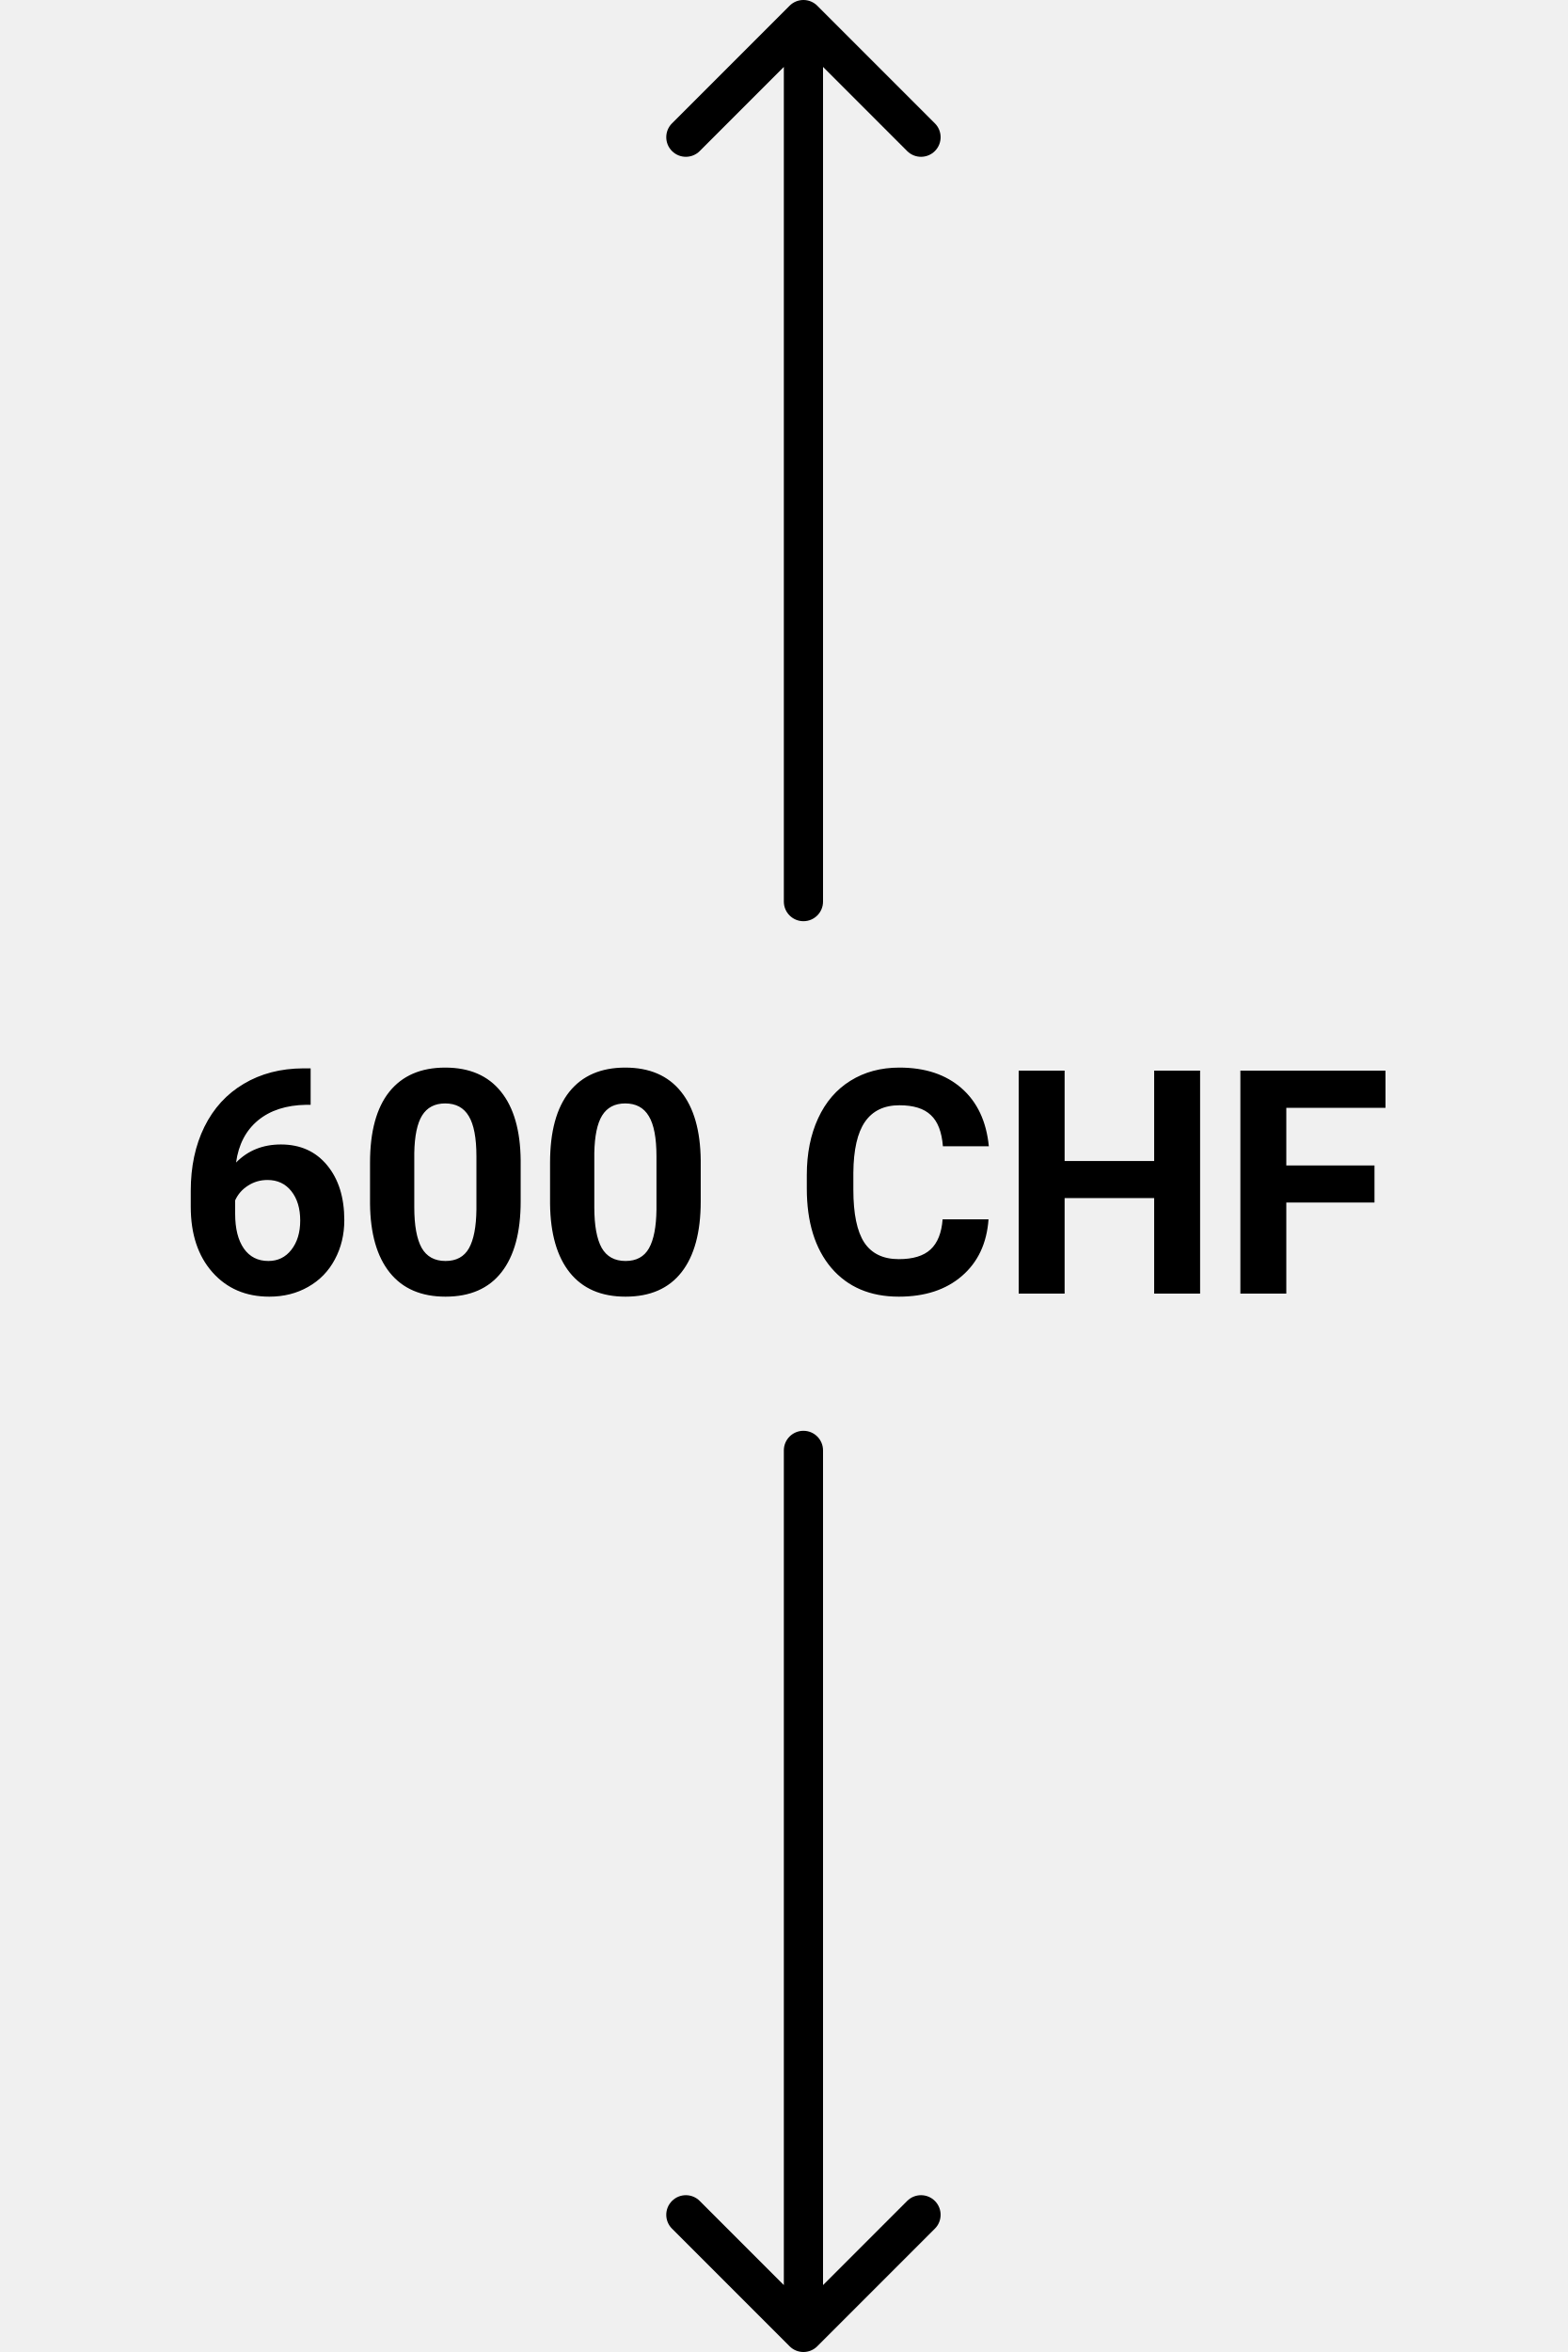
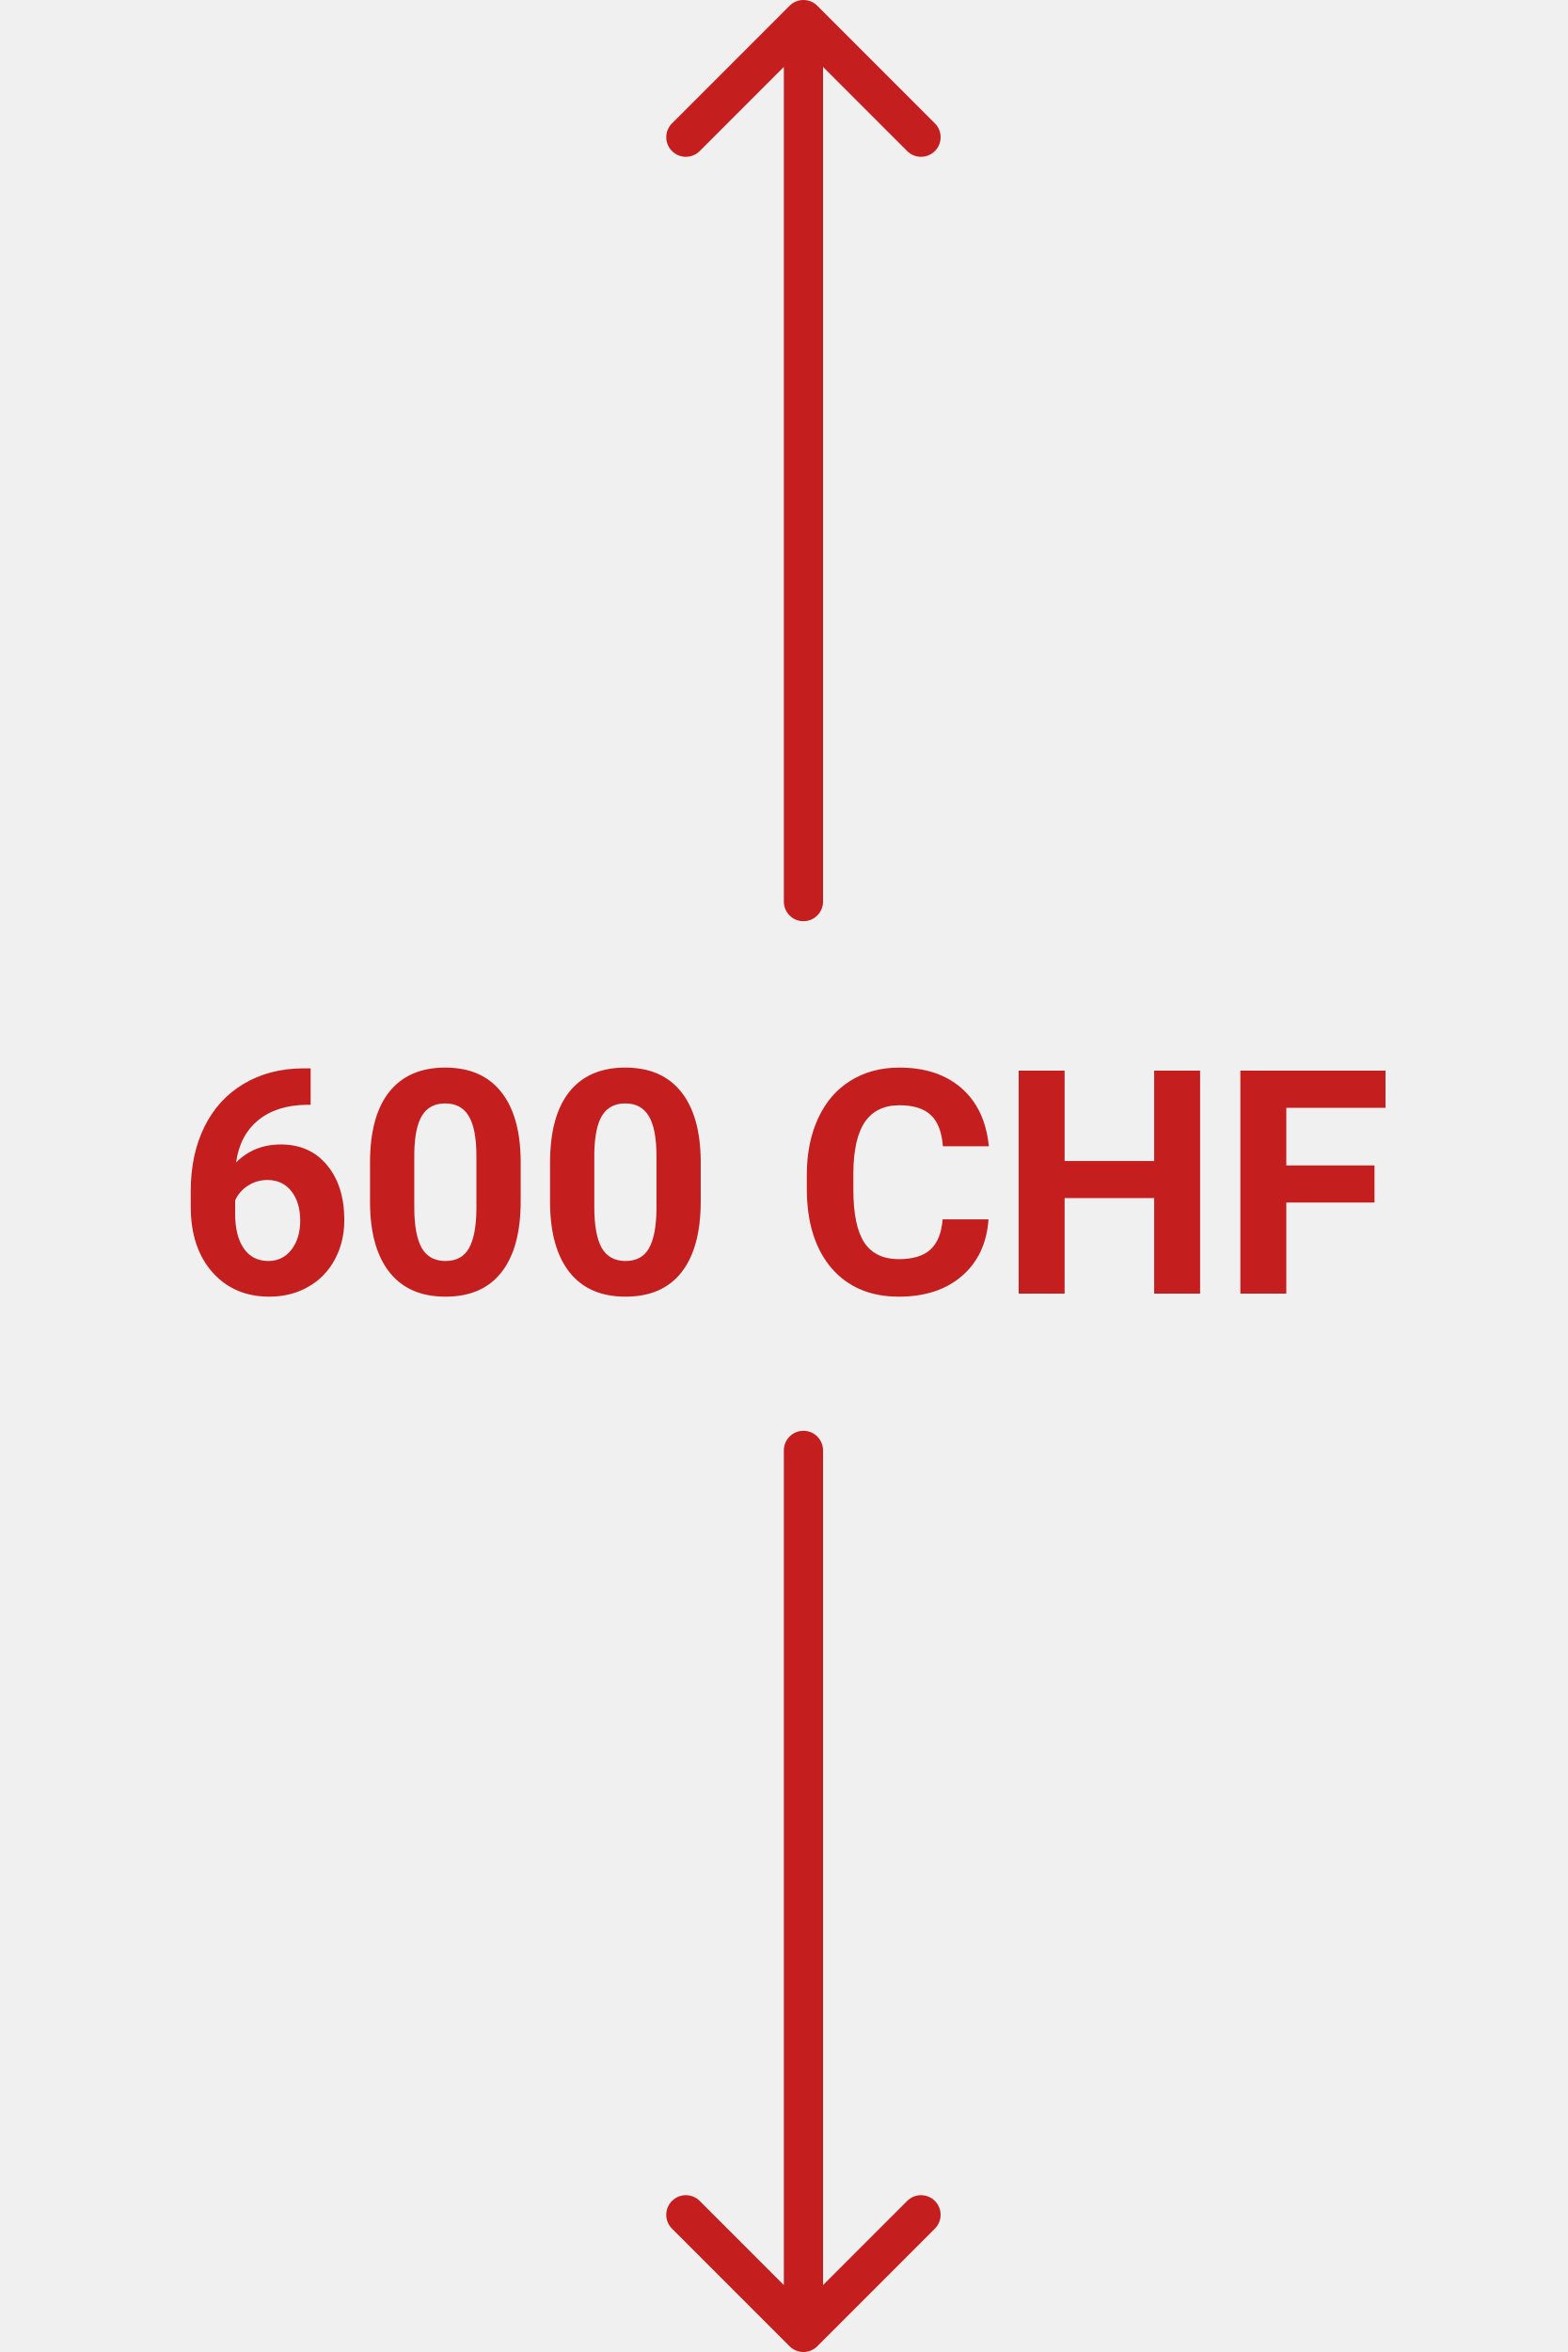
<svg xmlns="http://www.w3.org/2000/svg" width="80" height="120" viewBox="0 0 80 120" fill="none">
  <g clip-path="url(#clip0)">
-     <path d="M15.852 54.508V56.367H15.633C14.612 56.383 13.789 56.648 13.164 57.164C12.544 57.68 12.172 58.396 12.047 59.312C12.651 58.698 13.414 58.391 14.336 58.391C15.325 58.391 16.112 58.745 16.695 59.453C17.279 60.161 17.57 61.094 17.57 62.25C17.57 62.99 17.409 63.659 17.086 64.258C16.768 64.857 16.315 65.323 15.727 65.656C15.143 65.99 14.482 66.156 13.742 66.156C12.544 66.156 11.575 65.74 10.836 64.906C10.102 64.073 9.734 62.961 9.734 61.57V60.758C9.734 59.523 9.966 58.435 10.43 57.492C10.898 56.544 11.568 55.812 12.438 55.297C13.312 54.776 14.325 54.513 15.477 54.508H15.852ZM13.648 60.203C13.284 60.203 12.953 60.3 12.656 60.492C12.359 60.68 12.141 60.93 12 61.242V61.93C12 62.685 12.148 63.276 12.445 63.703C12.742 64.125 13.159 64.336 13.695 64.336C14.18 64.336 14.57 64.146 14.867 63.766C15.169 63.38 15.32 62.883 15.32 62.273C15.32 61.654 15.169 61.154 14.867 60.773C14.565 60.393 14.159 60.203 13.648 60.203ZM26.57 61.297C26.57 62.87 26.245 64.073 25.594 64.906C24.943 65.74 23.99 66.156 22.734 66.156C21.495 66.156 20.547 65.747 19.891 64.93C19.234 64.112 18.898 62.94 18.883 61.414V59.32C18.883 57.732 19.211 56.526 19.867 55.703C20.529 54.88 21.479 54.469 22.719 54.469C23.958 54.469 24.906 54.878 25.562 55.695C26.219 56.508 26.555 57.677 26.57 59.203V61.297ZM24.312 59C24.312 58.057 24.182 57.372 23.922 56.945C23.667 56.513 23.266 56.297 22.719 56.297C22.188 56.297 21.794 56.503 21.539 56.914C21.289 57.32 21.156 57.958 21.141 58.828V61.594C21.141 62.521 21.266 63.211 21.516 63.664C21.771 64.112 22.177 64.336 22.734 64.336C23.287 64.336 23.685 64.12 23.93 63.688C24.174 63.255 24.302 62.594 24.312 61.703V59ZM35.758 61.297C35.758 62.87 35.432 64.073 34.781 64.906C34.13 65.74 33.177 66.156 31.922 66.156C30.682 66.156 29.734 65.747 29.078 64.93C28.422 64.112 28.086 62.94 28.07 61.414V59.32C28.07 57.732 28.398 56.526 29.055 55.703C29.716 54.88 30.667 54.469 31.906 54.469C33.146 54.469 34.094 54.878 34.75 55.695C35.406 56.508 35.742 57.677 35.758 59.203V61.297ZM33.5 59C33.5 58.057 33.37 57.372 33.109 56.945C32.854 56.513 32.453 56.297 31.906 56.297C31.375 56.297 30.982 56.503 30.727 56.914C30.477 57.32 30.344 57.958 30.328 58.828V61.594C30.328 62.521 30.453 63.211 30.703 63.664C30.958 64.112 31.365 64.336 31.922 64.336C32.474 64.336 32.872 64.12 33.117 63.688C33.362 63.255 33.49 62.594 33.5 61.703V59ZM50.445 62.211C50.357 63.435 49.904 64.398 49.086 65.102C48.273 65.805 47.2 66.156 45.867 66.156C44.409 66.156 43.26 65.667 42.422 64.688C41.589 63.703 41.172 62.354 41.172 60.641V59.945C41.172 58.852 41.365 57.888 41.75 57.055C42.135 56.221 42.685 55.583 43.398 55.141C44.117 54.693 44.95 54.469 45.898 54.469C47.211 54.469 48.268 54.82 49.07 55.523C49.872 56.227 50.336 57.214 50.461 58.484H48.117C48.06 57.75 47.854 57.219 47.5 56.891C47.151 56.557 46.617 56.391 45.898 56.391C45.117 56.391 44.531 56.672 44.141 57.234C43.755 57.792 43.557 58.659 43.547 59.836V60.695C43.547 61.925 43.732 62.823 44.102 63.391C44.477 63.958 45.065 64.242 45.867 64.242C46.591 64.242 47.13 64.078 47.484 63.75C47.844 63.417 48.05 62.904 48.102 62.211H50.445ZM61.242 66H58.898V61.125H54.328V66H51.984V54.625H54.328V59.234H58.898V54.625H61.242V66ZM70.141 61.352H65.641V66H63.297V54.625H70.703V56.523H65.641V59.461H70.141V61.352Z" fill="black" />
-     <path fill-rule="evenodd" clip-rule="evenodd" d="M42 74C42 73.448 41.552 73 41 73C40.448 73 40 73.448 40 74L40 116.586L35.707 112.293C35.317 111.902 34.683 111.902 34.293 112.293C33.902 112.683 33.902 113.317 34.293 113.707L40.293 119.707C40.683 120.098 41.317 120.098 41.707 119.707L47.707 113.707C48.098 113.317 48.098 112.683 47.707 112.293C47.317 111.902 46.683 111.902 46.293 112.293L42 116.586L42 74Z" fill="black" />
-     <path fill-rule="evenodd" clip-rule="evenodd" d="M40 46C40 46.552 40.448 47 41 47C41.552 47 42 46.552 42 46L42 3.414L46.293 7.707C46.683 8.098 47.317 8.098 47.707 7.707C48.098 7.317 48.098 6.683 47.707 6.293L41.707 0.293C41.317 -0.098 40.683 -0.098 40.293 0.293L34.293 6.293C33.902 6.683 33.902 7.317 34.293 7.707C34.683 8.098 35.317 8.098 35.707 7.707L40 3.414L40 46Z" fill="black" />
+     <path d="M15.852 54.508V56.367H15.633C14.612 56.383 13.789 56.648 13.164 57.164C12.544 57.68 12.172 58.396 12.047 59.312C12.651 58.698 13.414 58.391 14.336 58.391C15.325 58.391 16.112 58.745 16.695 59.453C17.279 60.161 17.57 61.094 17.57 62.25C17.57 62.99 17.409 63.659 17.086 64.258C16.768 64.857 16.315 65.323 15.727 65.656C15.143 65.99 14.482 66.156 13.742 66.156C12.544 66.156 11.575 65.74 10.836 64.906C10.102 64.073 9.734 62.961 9.734 61.57V60.758C9.734 59.523 9.966 58.435 10.43 57.492C10.898 56.544 11.568 55.812 12.438 55.297C13.312 54.776 14.325 54.513 15.477 54.508H15.852ZM13.648 60.203C13.284 60.203 12.953 60.3 12.656 60.492C12.359 60.68 12.141 60.93 12 61.242V61.93C12 62.685 12.148 63.276 12.445 63.703C12.742 64.125 13.159 64.336 13.695 64.336C14.18 64.336 14.57 64.146 14.867 63.766C15.169 63.38 15.32 62.883 15.32 62.273C15.32 61.654 15.169 61.154 14.867 60.773C14.565 60.393 14.159 60.203 13.648 60.203ZM26.57 61.297C26.57 62.87 26.245 64.073 25.594 64.906C24.943 65.74 23.99 66.156 22.734 66.156C21.495 66.156 20.547 65.747 19.891 64.93C19.234 64.112 18.898 62.94 18.883 61.414V59.32C18.883 57.732 19.211 56.526 19.867 55.703C20.529 54.88 21.479 54.469 22.719 54.469C23.958 54.469 24.906 54.878 25.562 55.695C26.219 56.508 26.555 57.677 26.57 59.203V61.297ZM24.312 59C24.312 58.057 24.182 57.372 23.922 56.945C23.667 56.513 23.266 56.297 22.719 56.297C22.188 56.297 21.794 56.503 21.539 56.914C21.289 57.32 21.156 57.958 21.141 58.828V61.594C21.141 62.521 21.266 63.211 21.516 63.664C21.771 64.112 22.177 64.336 22.734 64.336C23.287 64.336 23.685 64.12 23.93 63.688C24.174 63.255 24.302 62.594 24.312 61.703V59ZM35.758 61.297C35.758 62.87 35.432 64.073 34.781 64.906C34.13 65.74 33.177 66.156 31.922 66.156C30.682 66.156 29.734 65.747 29.078 64.93C28.422 64.112 28.086 62.94 28.07 61.414V59.32C28.07 57.732 28.398 56.526 29.055 55.703C29.716 54.88 30.667 54.469 31.906 54.469C33.146 54.469 34.094 54.878 34.75 55.695C35.406 56.508 35.742 57.677 35.758 59.203V61.297ZM33.5 59C33.5 58.057 33.37 57.372 33.109 56.945C32.854 56.513 32.453 56.297 31.906 56.297C31.375 56.297 30.982 56.503 30.727 56.914C30.477 57.32 30.344 57.958 30.328 58.828V61.594C30.328 62.521 30.453 63.211 30.703 63.664C30.958 64.112 31.365 64.336 31.922 64.336C32.474 64.336 32.872 64.12 33.117 63.688C33.362 63.255 33.49 62.594 33.5 61.703V59ZM50.445 62.211C50.357 63.435 49.904 64.398 49.086 65.102C48.273 65.805 47.2 66.156 45.867 66.156C44.409 66.156 43.26 65.667 42.422 64.688C41.589 63.703 41.172 62.354 41.172 60.641V59.945C41.172 58.852 41.365 57.888 41.75 57.055C42.135 56.221 42.685 55.583 43.398 55.141C44.117 54.693 44.95 54.469 45.898 54.469C47.211 54.469 48.268 54.82 49.07 55.523C49.872 56.227 50.336 57.214 50.461 58.484H48.117C48.06 57.75 47.854 57.219 47.5 56.891C47.151 56.557 46.617 56.391 45.898 56.391C45.117 56.391 44.531 56.672 44.141 57.234C43.755 57.792 43.557 58.659 43.547 59.836V60.695C43.547 61.925 43.732 62.823 44.102 63.391C44.477 63.958 45.065 64.242 45.867 64.242C46.591 64.242 47.13 64.078 47.484 63.75C47.844 63.417 48.05 62.904 48.102 62.211H50.445ZM61.242 66H58.898V61.125H54.328V66H51.984V54.625H54.328V59.234H58.898V54.625H61.242V66ZM70.141 61.352H65.641V66H63.297V54.625H70.703V56.523H65.641V59.461H70.141V61.352Z" fill="#C51E1E" />
+     <path fill-rule="evenodd" clip-rule="evenodd" d="M42 74C42 73.448 41.552 73 41 73C40.448 73 40 73.448 40 74L40 116.586L35.707 112.293C35.317 111.902 34.683 111.902 34.293 112.293C33.902 112.683 33.902 113.317 34.293 113.707L40.293 119.707C40.683 120.098 41.317 120.098 41.707 119.707L47.707 113.707C48.098 113.317 48.098 112.683 47.707 112.293C47.317 111.902 46.683 111.902 46.293 112.293L42 116.586L42 74Z" fill="#C51E1E" />
+     <path fill-rule="evenodd" clip-rule="evenodd" d="M40 46C40 46.552 40.448 47 41 47C41.552 47 42 46.552 42 46L42 3.414L46.293 7.707C46.683 8.098 47.317 8.098 47.707 7.707C48.098 7.317 48.098 6.683 47.707 6.293L41.707 0.293C41.317 -0.098 40.683 -0.098 40.293 0.293L34.293 6.293C33.902 6.683 33.902 7.317 34.293 7.707C34.683 8.098 35.317 8.098 35.707 7.707L40 3.414L40 46Z" fill="#C51E1E" />
  </g>
  <defs>
    <clipPath id="clip0">
      <rect width="80" height="120" fill="white" />
    </clipPath>
  </defs>
</svg>
